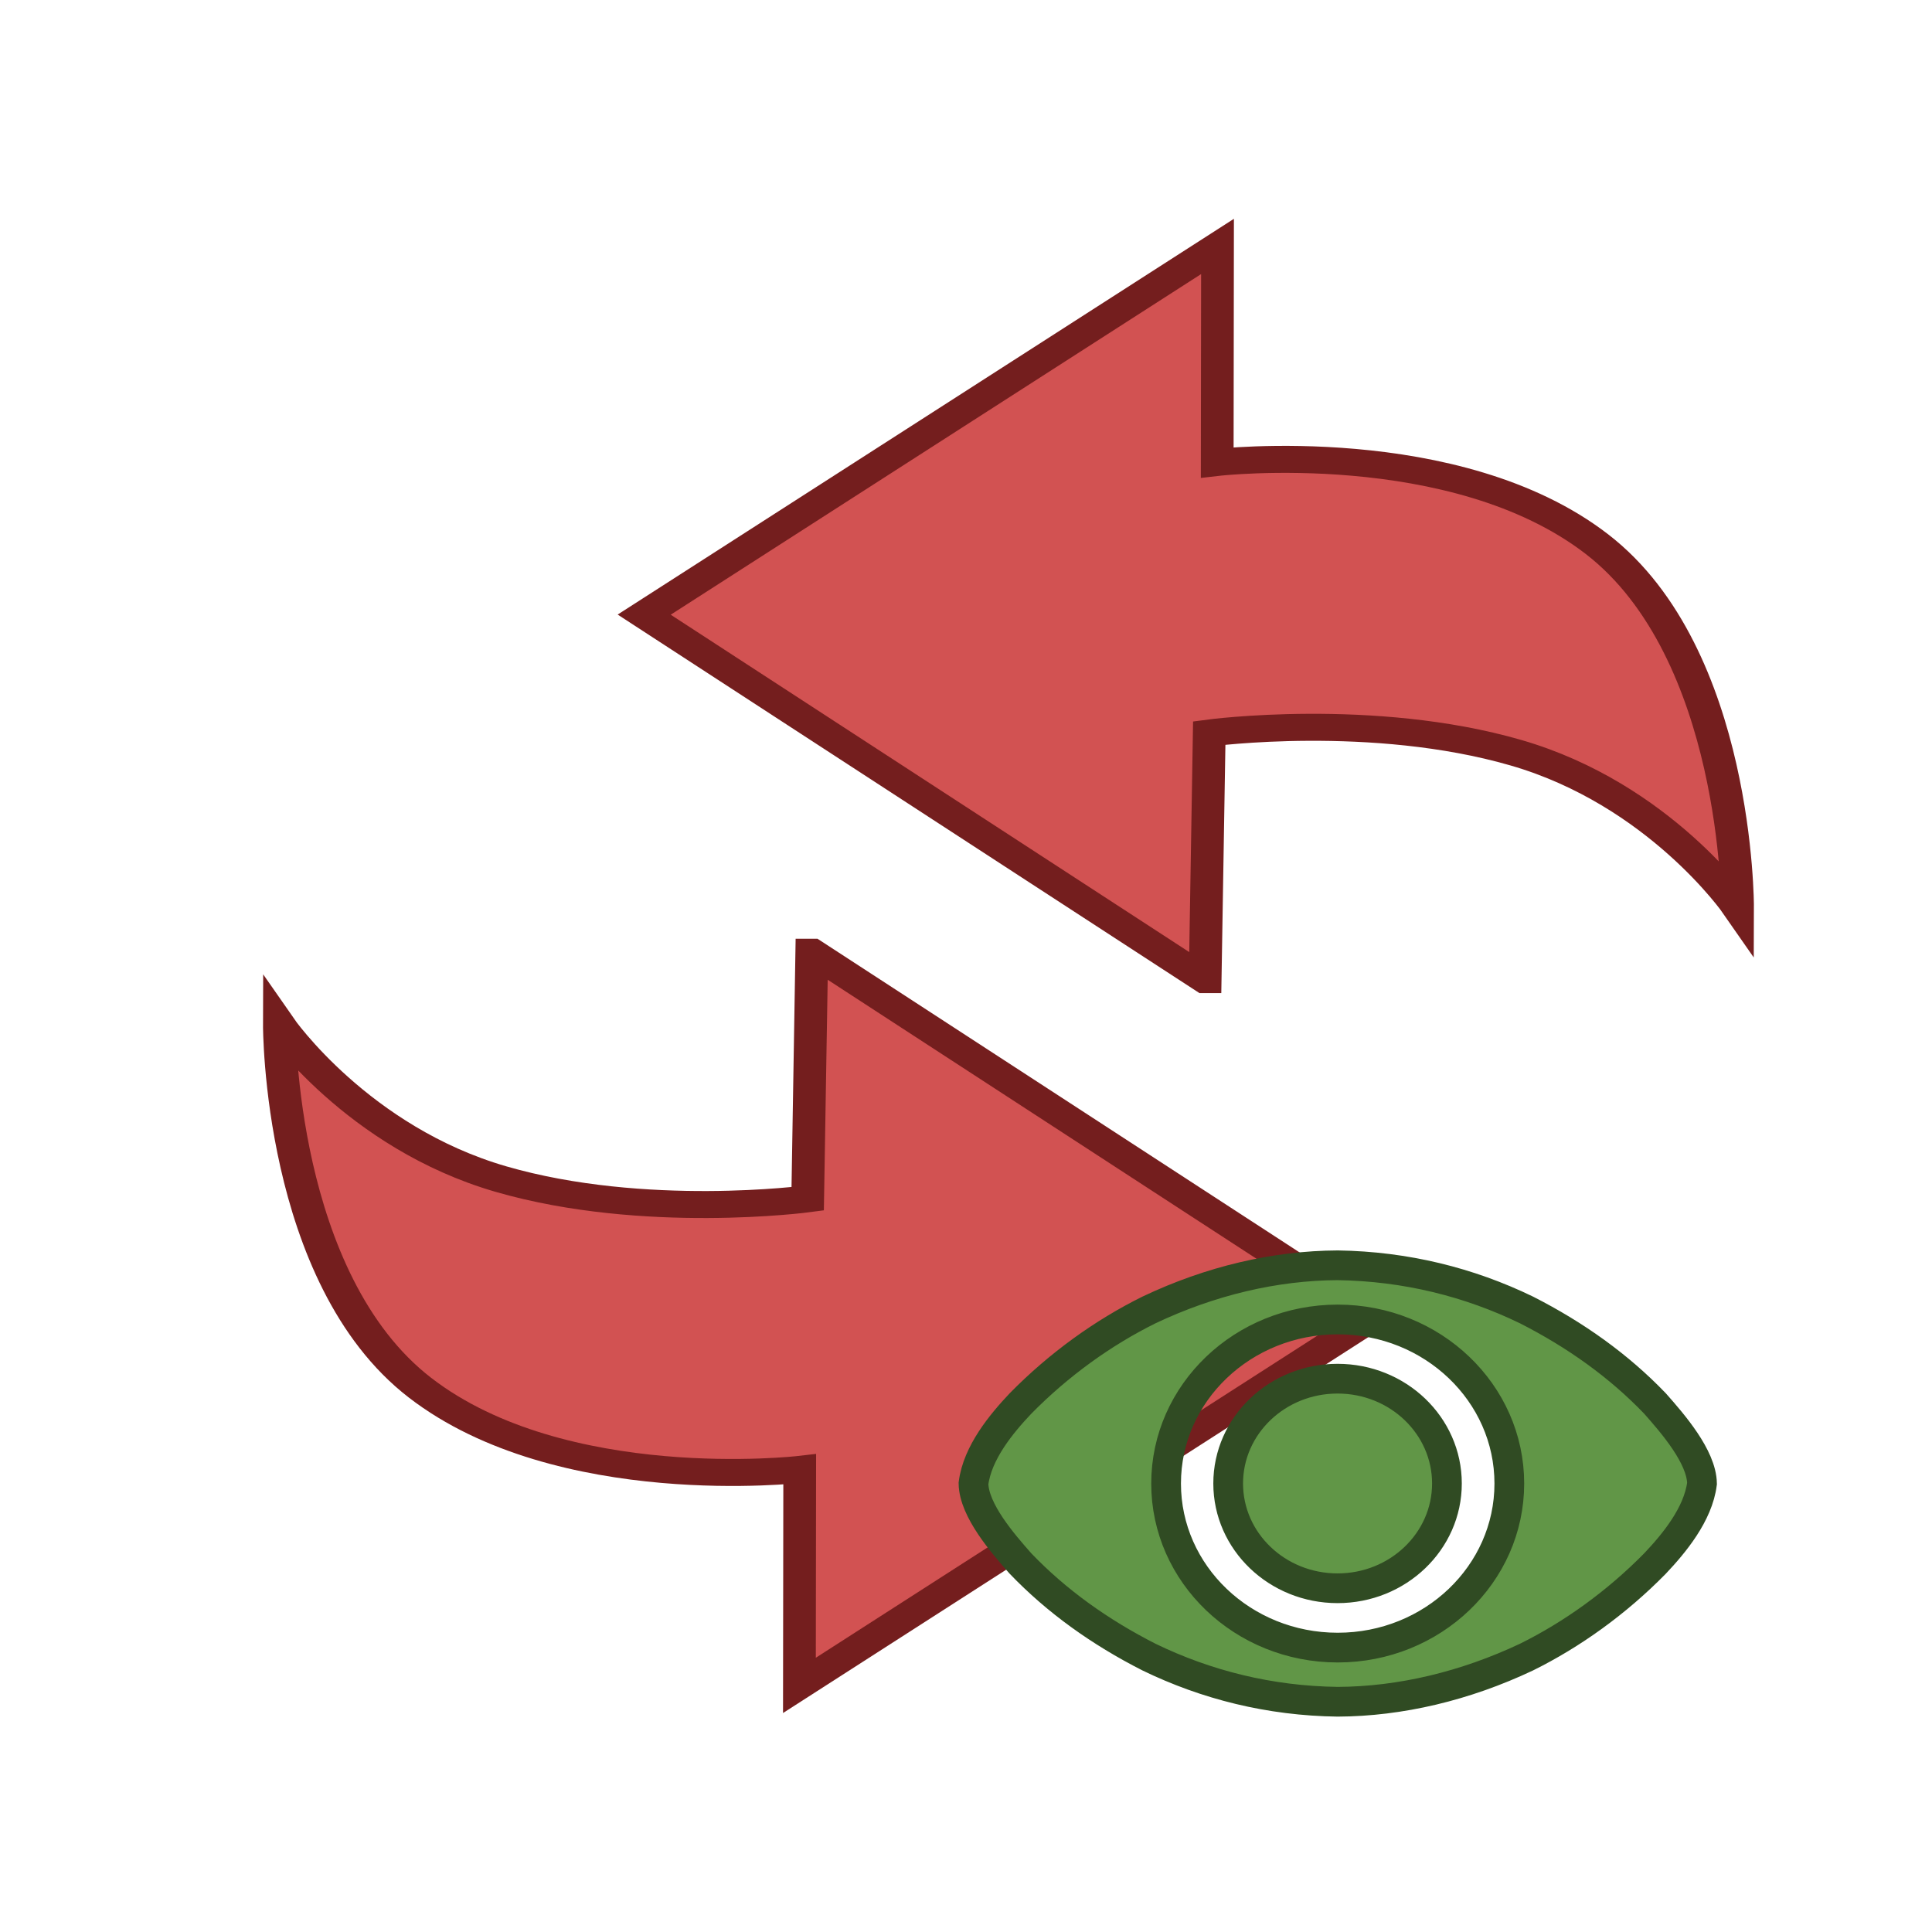
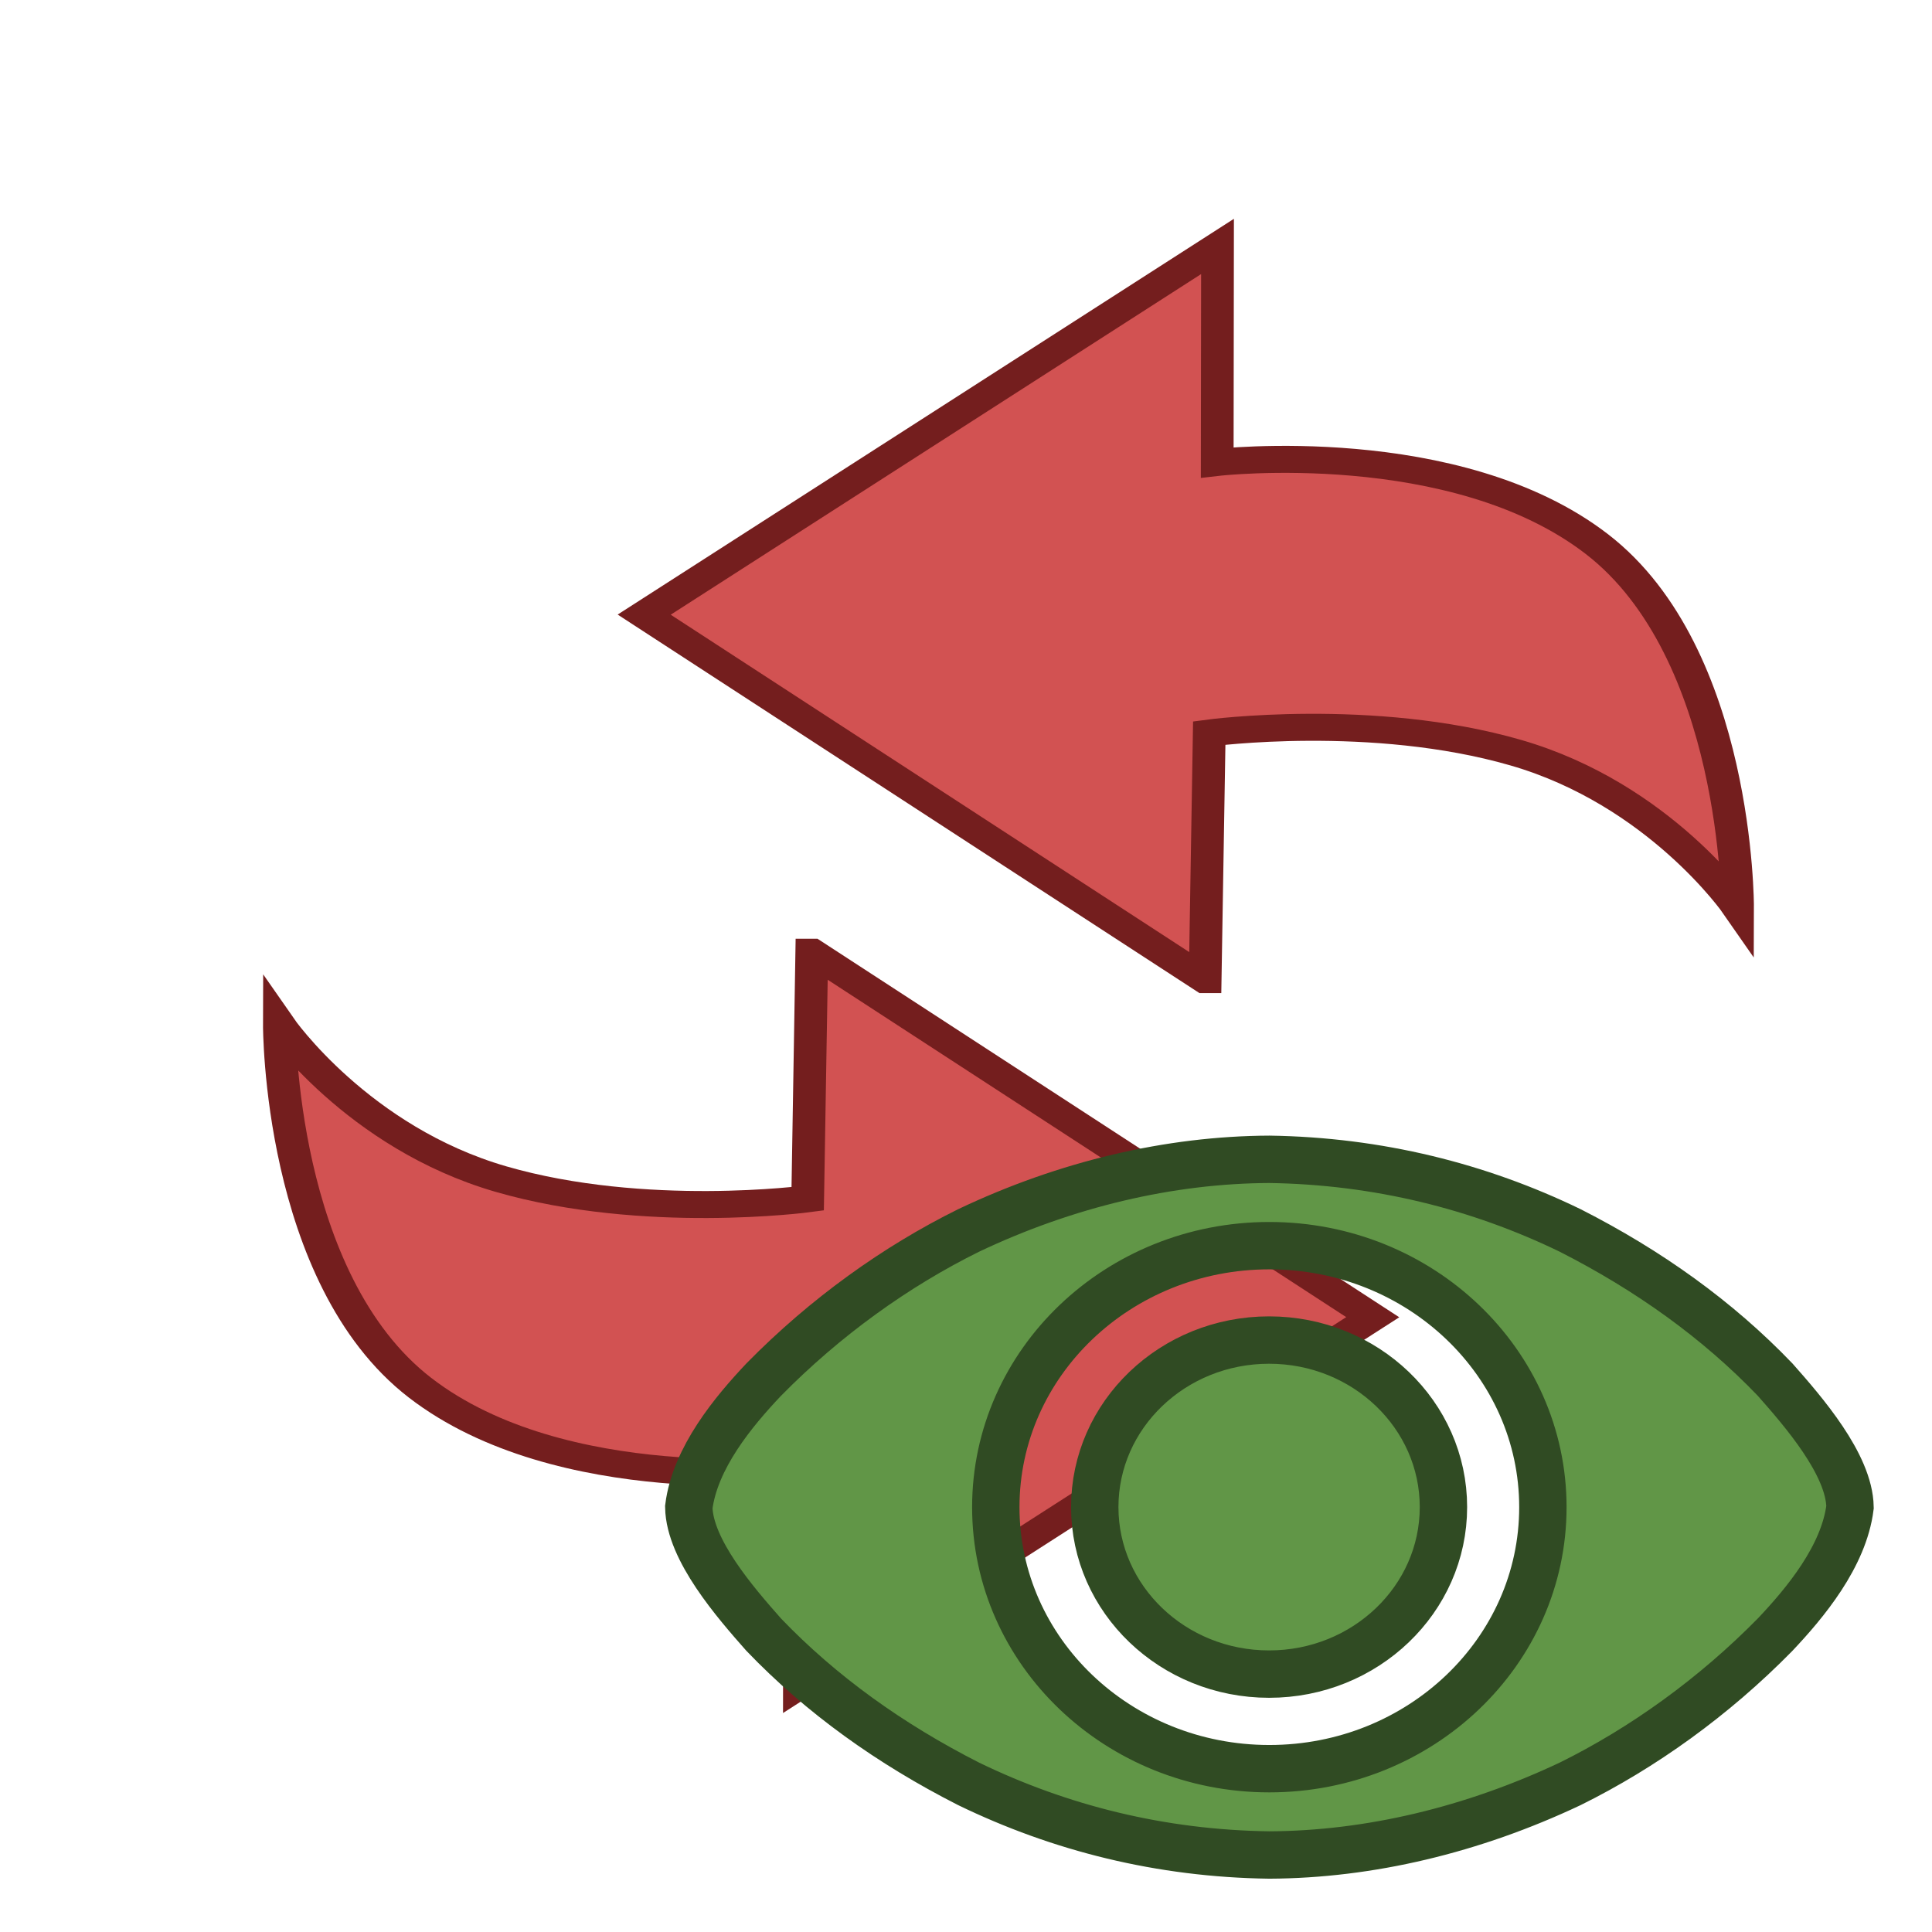
- <svg xmlns="http://www.w3.org/2000/svg" width="130" height="130" version="1.1">
-   <g transform="translate(-250.19 -123.66)">
-     <g transform="matrix(.94183 0 0 .77687 20.382 42.762)" fill="#d25252" stroke="#741e1e">
-       <text transform="scale(.91596 1.0917)" x="291.012" y="211.66" font-family="'DejaVu Sans'" font-weight="bold" letter-spacing="0px" stroke-width="2" word-spacing="0px" style="line-height:0%" xml:space="preserve">
-         <tspan x="291.012" y="211.66" fill="#d25252" font-size="50px" font-weight="bold" stroke="#741e1e" stroke-width="2"> </tspan>
-       </text>
-       <path d="m330.1 188.98-40.075-31.611 40.96-31.89-0.021 18.707s17.025-2.376 27.13 7.078c10.104 9.454 10.045 31.424 10.045 31.424s-5.586-9.763-15.832-13.358c-10.247-3.595-21.913-1.707-21.913-1.707l-0.292 21.357z" fill-rule="evenodd" stroke-width="2.338" />
-       <path d="m302 186.61 40.075 31.611-40.96 31.89 0.021-18.707s-17.025 2.376-27.13-7.078c-10.104-9.454-10.045-31.424-10.045-31.424s5.586 9.763 15.832 13.358c10.247 3.595 21.913 1.707 21.913 1.707l0.292-21.357z" fill-rule="evenodd" stroke-width="2.338" />
-     </g>
-     <g transform="matrix(.47092 0 0 .38844 -8.7288 137.01)" stroke-width="4.676">
-       <g transform="matrix(1.0618 0 0 1.2872 53.034 -826.1)" fill="#619647" stroke-width="4">
-         <path d="m662.58 814.72c0 7.788-6.59 14.102-14.719 14.102-8.129 0-14.719-6.314-14.719-14.102s6.59-14.102 14.719-14.102c8.129 0 14.719 6.314 14.719 14.102zm-14.693-29.362c-8.417 0.037-17.141 2.086-25.4 6.009-6.132 3.033-12.108 7.312-17.296 12.593-2.548 2.696-5.798 6.6-6.323 10.765 0.062 3.608 3.932 8.061 6.323 10.765 4.864 5.074 10.685 9.233 17.296 12.596 7.702 3.738 16.226 5.89 25.4 6.009 8.425-0.038 17.147-2.111 25.397-6.009 6.132-3.033 12.111-7.315 17.299-12.596 2.548-2.696 5.797-6.6 6.323-10.765-0.062-3.608-3.932-8.061-6.323-10.765-4.864-5.074-10.688-9.23-17.299-12.593-7.698-3.735-16.244-5.872-25.397-6.009zm-6e-3 7.291c12.755 0 23.094 9.885 23.094 22.079 0 12.194-10.339 22.079-23.094 22.079s-23.094-9.885-23.094-22.079 10.339-22.079 23.094-22.079z" fill="#619647" stroke="#304b23" stroke-width="4" />
-       </g>
+ <svg xmlns="http://www.w3.org/2000/svg" width="130" height="130" version="1.1" id="svg22">
+   <defs id="defs26" />
+   <g transform="matrix(0.94183,0,0,0.77687,-229.808,-80.898)" fill="#d25252" stroke="#741e1e" id="g12">
+     <text transform="scale(0.91596,1.0917)" x="291.012" y="211.66" font-family="'DejaVu Sans'" font-weight="bold" letter-spacing="0px" stroke-width="2" word-spacing="0px" style="line-height:0%" xml:space="preserve" id="text6">
+       <tspan x="291.012" y="211.66" fill="#d25252" font-size="50px" font-weight="bold" stroke="#741e1e" stroke-width="2" id="tspan4"> </tspan>
+     </text>
+     <path d="m 330.1,188.98 -40.075,-31.611 40.96,-31.89 -0.021,18.707 c 0,0 17.025,-2.376 27.13,7.078 10.104,9.454 10.045,31.424 10.045,31.424 0,0 -5.586,-9.763 -15.832,-13.358 -10.247,-3.595 -21.913,-1.707 -21.913,-1.707 l -0.292,21.357 z" fill-rule="evenodd" stroke-width="2.338" id="path8" />
+     <path d="m 302,186.61 40.075,31.611 -40.96,31.89 0.021,-18.707 c 0,0 -17.025,2.376 -27.13,-7.078 -10.104,-9.454 -10.045,-31.424 -10.045,-31.424 0,0 5.586,9.763 15.832,13.358 10.247,3.595 21.913,1.707 21.913,1.707 l 0.292,-21.357 z" fill-rule="evenodd" stroke-width="2.338" id="path10" />
+   </g>
+   <g transform="matrix(0.7506158,0,0,0.619148,-470.7608,-36.419)" stroke-width="4.676" id="g18">
+     <g transform="matrix(1.0618,0,0,1.2872,53.034,-826.1)" fill="#619647" stroke-width="4" id="g16">
+       <path d="m 662.58,814.72 c 0,7.788 -6.59,14.102 -14.719,14.102 -8.129,0 -14.719,-6.314 -14.719,-14.102 0,-7.788 6.59,-14.102 14.719,-14.102 8.129,0 14.719,6.314 14.719,14.102 z m -14.693,-29.362 c -8.417,0.037 -17.141,2.086 -25.4,6.009 -6.132,3.033 -12.108,7.312 -17.296,12.593 -2.548,2.696 -5.798,6.6 -6.323,10.765 0.062,3.608 3.932,8.061 6.323,10.765 4.864,5.074 10.685,9.233 17.296,12.596 7.702,3.738 16.226,5.89 25.4,6.009 8.425,-0.038 17.147,-2.111 25.397,-6.009 6.132,-3.033 12.111,-7.315 17.299,-12.596 2.548,-2.696 5.797,-6.6 6.323,-10.765 -0.062,-3.608 -3.932,-8.061 -6.323,-10.765 -4.864,-5.074 -10.688,-9.23 -17.299,-12.593 -7.698,-3.735 -16.244,-5.872 -25.397,-6.009 z m -0.006,7.291 c 12.755,0 23.094,9.885 23.094,22.079 0,12.194 -10.339,22.079 -23.094,22.079 -12.755,0 -23.094,-9.885 -23.094,-22.079 0,-12.194 10.339,-22.079 23.094,-22.079 z" fill="#619647" stroke="#304b23" stroke-width="4" id="path14" />
    </g>
  </g>
</svg>
